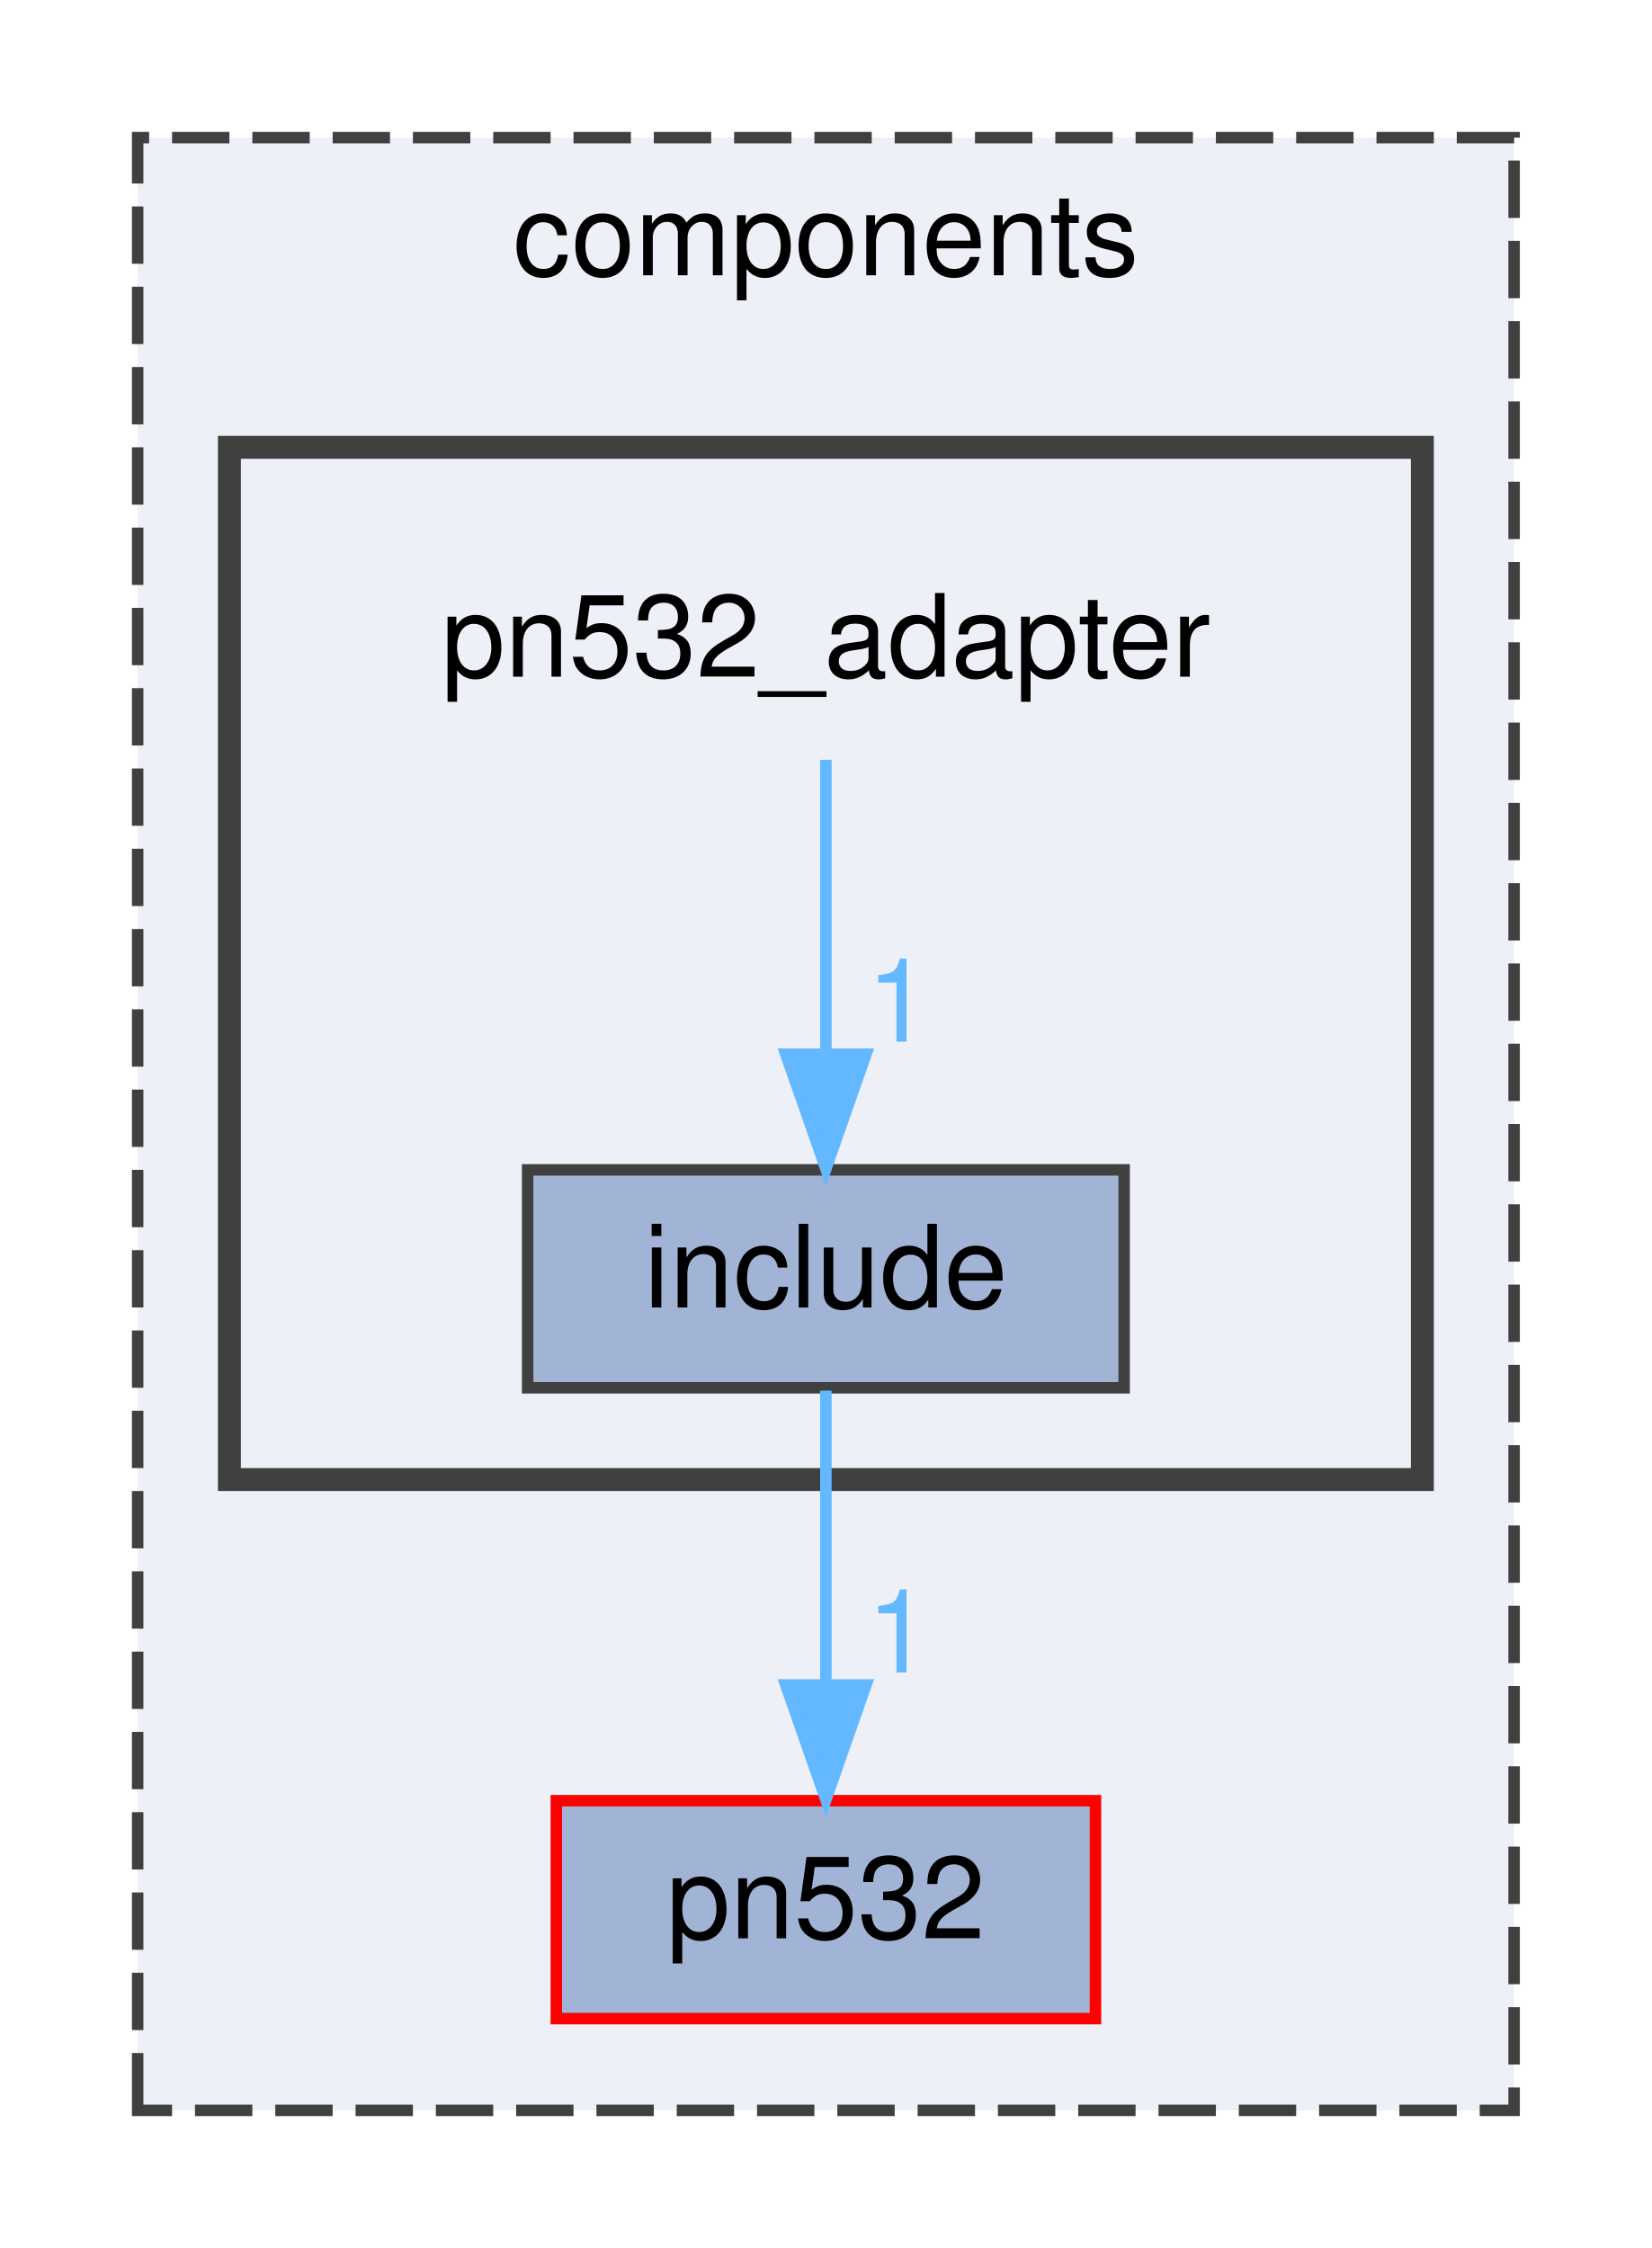
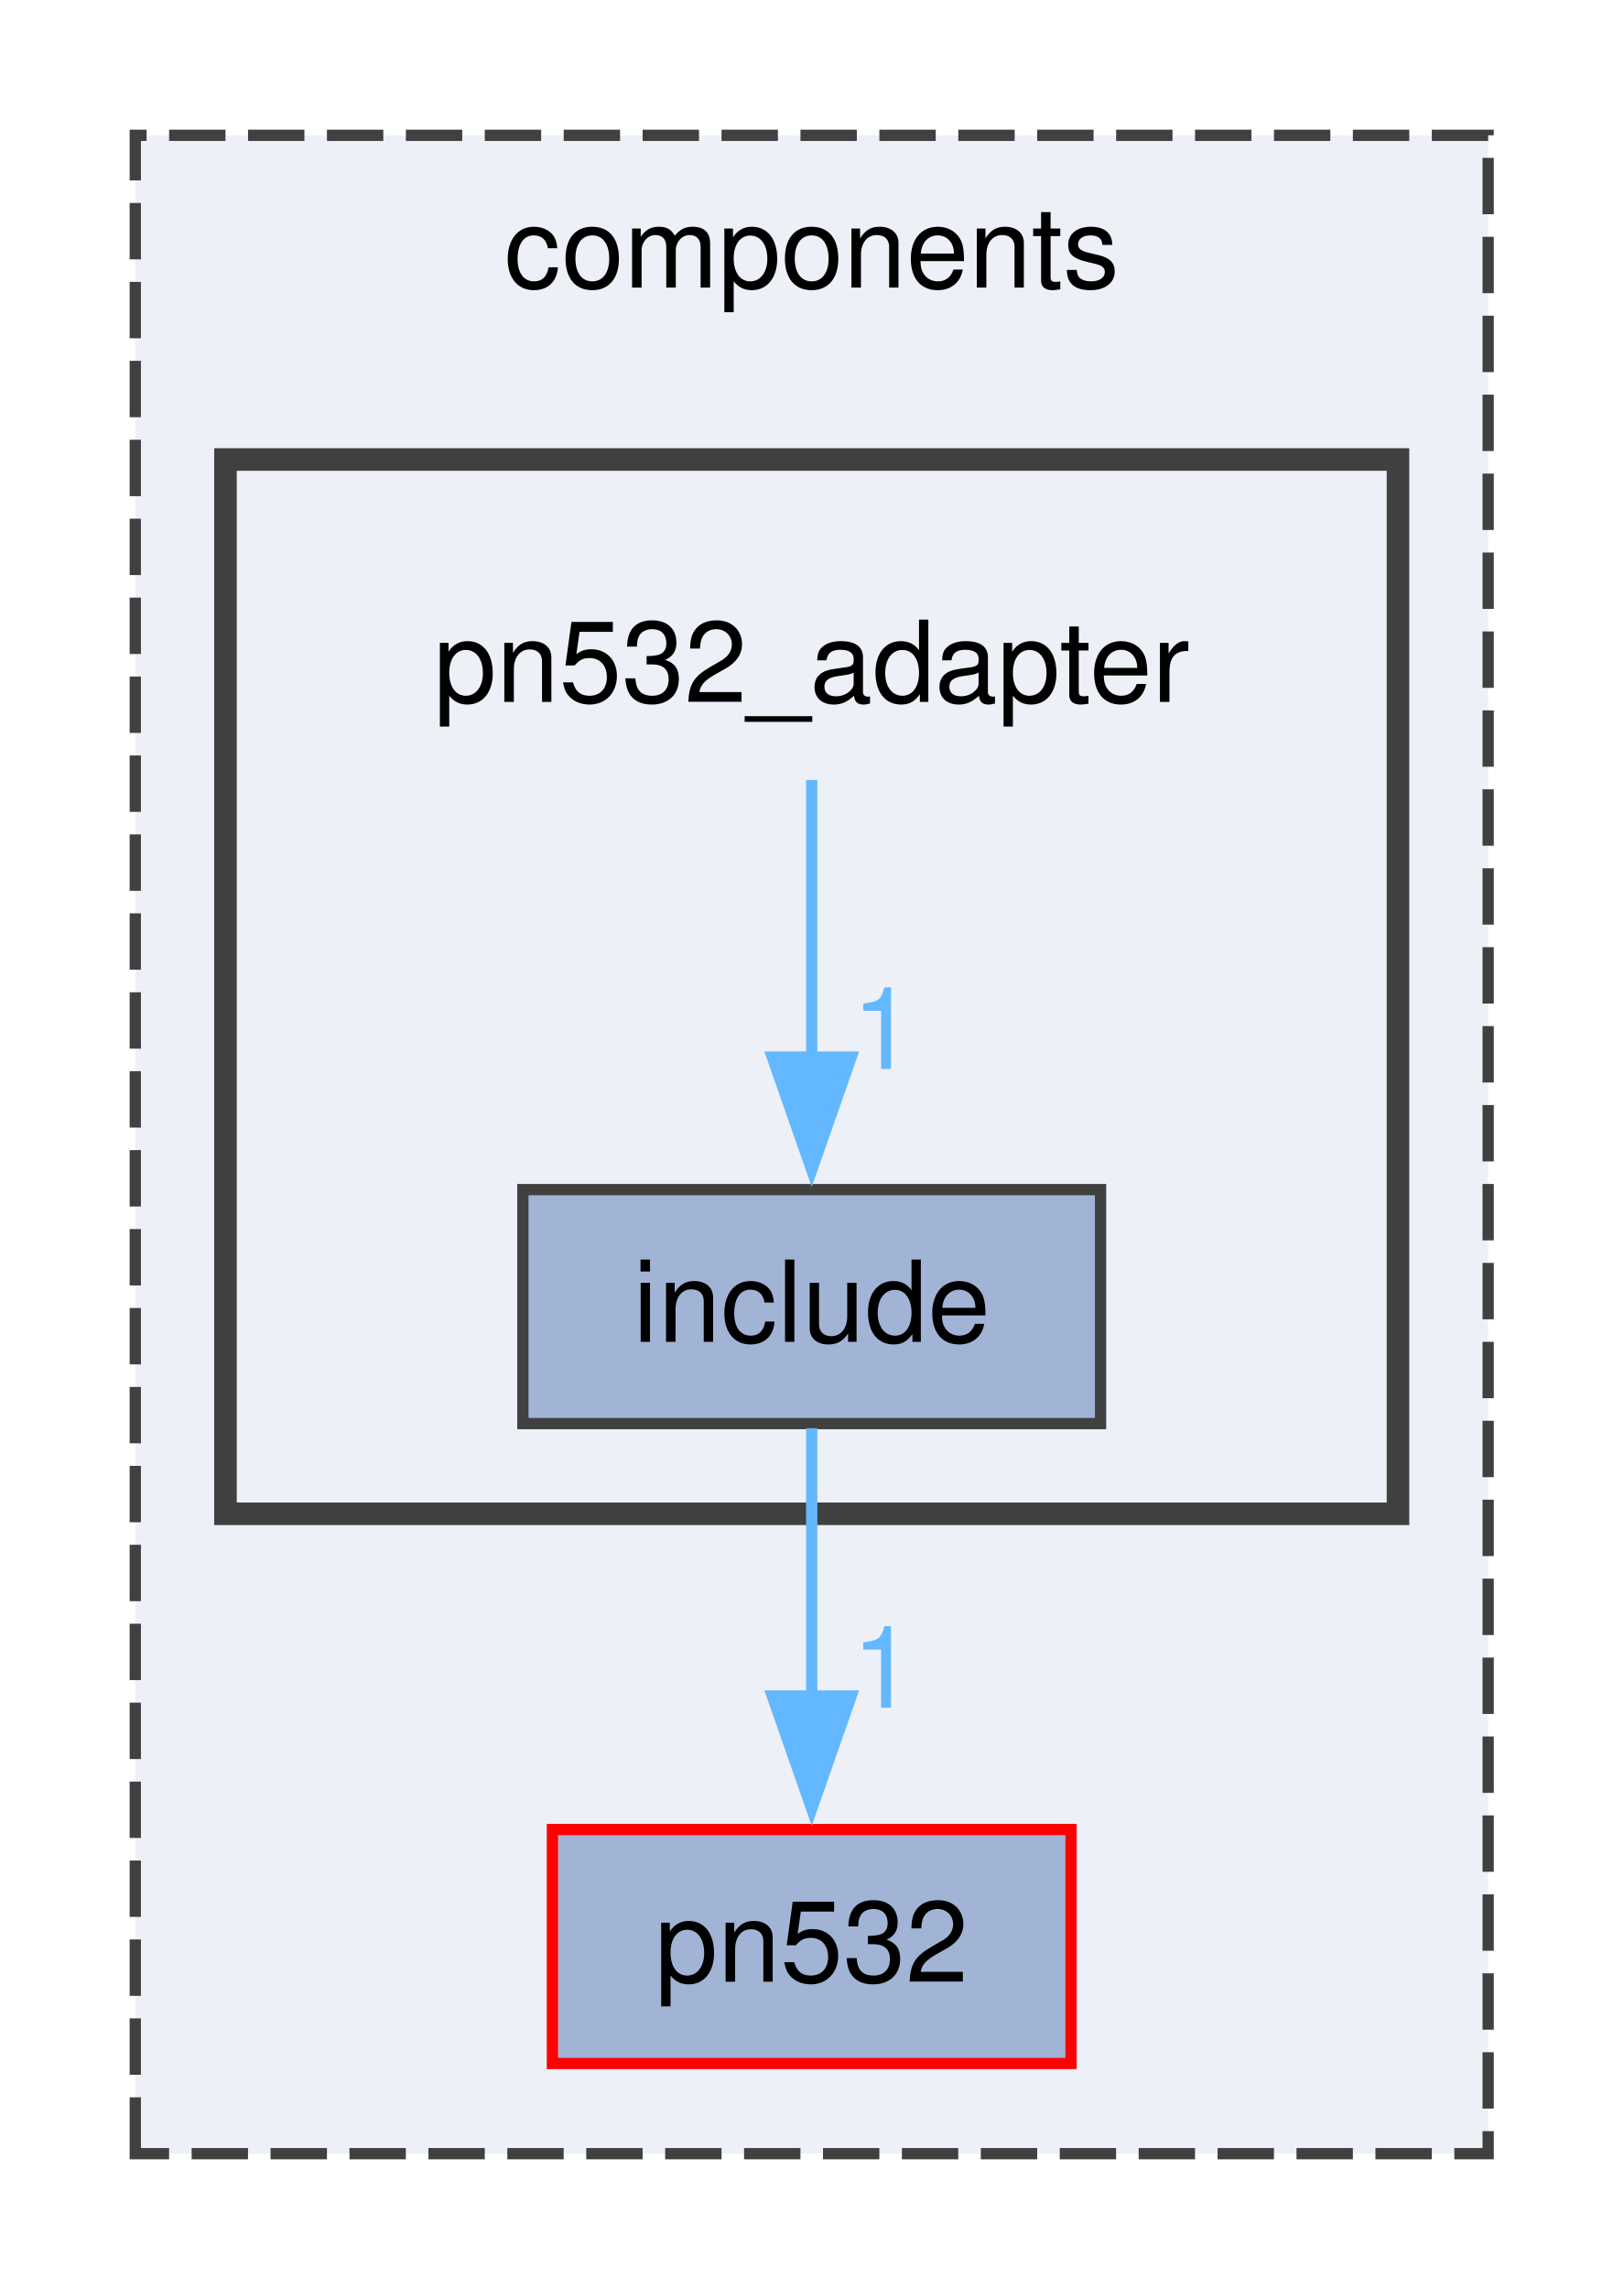
- <svg xmlns="http://www.w3.org/2000/svg" xmlns:xlink="http://www.w3.org/1999/xlink" width="144pt" height="196pt" viewBox="0.00 0.00 144.00 196.00">
-   <g id="graph0" class="graph" transform="scale(1 1) rotate(0) translate(4 192)">
+ <svg xmlns="http://www.w3.org/2000/svg" xmlns:xlink="http://www.w3.org/1999/xlink" width="144pt" height="203pt" viewBox="0.00 0.00 144.00 203.00">
+   <g id="graph0" class="graph" transform="scale(1 1) rotate(0) translate(4 199)">
    <g id="clust1" class="cluster">
      <g id="a_clust1">
        <a xlink:href="dir_409f97388efe006bc3438b95e9edef48.html" target="_top" xlink:title="components">
-           <polygon fill="#edf0f7" stroke="#404040" stroke-dasharray="5,2" points="8,-8 8,-180 128,-180 128,-8 8,-8" />
-           <text text-anchor="middle" x="68" y="-168" font-family="Helvetica,sans-Serif" font-size="10.00">components</text>
+           <polygon fill="#edf0f7" stroke="#404040" stroke-dasharray="5,2" points="8,-8 8,-187 128,-187 128,-8 8,-8" />
+           <text xml:space="preserve" text-anchor="middle" x="68" y="-173.5" font-family="Helvetica,sans-Serif" font-size="10.00">components</text>
        </a>
      </g>
    </g>
    <g id="clust2" class="cluster">
      <g id="a_clust2">
        <a xlink:href="dir_425b6fd010daa9c30b8d17a1ee61c8ed.html" target="_top">
-           <polygon fill="#edf0f7" stroke="#404040" stroke-width="2" points="16,-63 16,-153 120,-153 120,-63 16,-63" />
+           <polygon fill="#edf0f7" stroke="#404040" stroke-width="2" points="16,-64.75 16,-158.25 120,-158.25 120,-64.75 16,-64.75" />
        </a>
      </g>
    </g>
    <g id="node1" class="node">
      <g id="a_node1">
        <a xlink:href="dir_c16d3dbf6f241db7a5e0fb57f2f17d70.html" target="_top" xlink:title="pn532">
-           <polygon fill="#a2b4d6" stroke="red" points="91.5,-35 44.5,-35 44.5,-16 91.5,-16 91.5,-35" />
-           <text text-anchor="middle" x="68" y="-23" font-family="Helvetica,sans-Serif" font-size="10.00">pn532</text>
+           <polygon fill="#a2b4d6" stroke="red" points="91,-36.75 45,-36.75 45,-16 91,-16 91,-36.75" />
+           <text xml:space="preserve" text-anchor="middle" x="68" y="-23.25" font-family="Helvetica,sans-Serif" font-size="10.00">pn532</text>
        </a>
      </g>
    </g>
    <g id="node2" class="node">
-       <text text-anchor="middle" x="68" y="-133" font-family="Helvetica,sans-Serif" font-size="10.00">pn532_adapter</text>
+       <text xml:space="preserve" text-anchor="middle" x="68" y="-136.75" font-family="Helvetica,sans-Serif" font-size="10.00">pn532_adapter</text>
    </g>
    <g id="node3" class="node">
      <g id="a_node3">
        <a xlink:href="dir_fdf5415c0893efa3e2ceb7e7b5b4fce1.html" target="_top" xlink:title="include">
-           <polygon fill="#a2b4d6" stroke="#404040" points="94,-90 42,-90 42,-71 94,-71 94,-90" />
-           <text text-anchor="middle" x="68" y="-78" font-family="Helvetica,sans-Serif" font-size="10.00">include</text>
+           <polygon fill="#a2b4d6" stroke="#404040" points="93.62,-93.5 42.38,-93.5 42.38,-72.75 93.62,-72.75 93.62,-93.5" />
+           <text xml:space="preserve" text-anchor="middle" x="68" y="-80" font-family="Helvetica,sans-Serif" font-size="10.00">include</text>
        </a>
      </g>
    </g>
    <g id="edge1" class="edge">
      <g id="a_edge1">
        <a xlink:href="dir_000021_000012.html" target="_top">
-           <path fill="none" stroke="#63b8ff" d="M68,-125.75C68,-118.8 68,-108.85 68,-100.13" />
-           <polygon fill="#63b8ff" stroke="#63b8ff" points="71.5,-100.09 68,-90.09 64.5,-100.09 71.5,-100.09" />
+           <path fill="none" stroke="#63b8ff" d="M68,-129.83C68,-123.14 68,-113.74 68,-105.21" />
+           <polygon fill="#63b8ff" stroke="#63b8ff" points="71.5,-105.25 68,-95.25 64.5,-105.25 71.5,-105.25" />
        </a>
      </g>
      <g id="a_edge1-headlabel">
        <a xlink:href="dir_000021_000012.html" target="_top" xlink:title="1">
-           <text text-anchor="middle" x="74.34" y="-101.18" font-family="Helvetica,sans-Serif" font-size="10.00" fill="#63b8ff">1</text>
+           <text xml:space="preserve" text-anchor="middle" x="74.34" y="-104.2" font-family="Helvetica,sans-Serif" font-size="10.00" fill="#63b8ff">1</text>
        </a>
      </g>
    </g>
    <g id="edge2" class="edge">
      <g id="a_edge2">
        <a xlink:href="dir_000012_000020.html" target="_top">
-           <path fill="none" stroke="#63b8ff" d="M68,-70.75C68,-63.8 68,-53.85 68,-45.13" />
-           <polygon fill="#63b8ff" stroke="#63b8ff" points="71.5,-45.09 68,-35.09 64.5,-45.09 71.5,-45.09" />
+           <path fill="none" stroke="#63b8ff" d="M68,-72.34C68,-65.72 68,-56.72 68,-48.52" />
+           <polygon fill="#63b8ff" stroke="#63b8ff" points="71.5,-48.59 68,-38.59 64.5,-48.59 71.5,-48.59" />
        </a>
      </g>
      <g id="a_edge2-headlabel">
        <a xlink:href="dir_000012_000020.html" target="_top" xlink:title="1">
-           <text text-anchor="middle" x="74.34" y="-46.18" font-family="Helvetica,sans-Serif" font-size="10.00" fill="#63b8ff">1</text>
+           <text xml:space="preserve" text-anchor="middle" x="74.34" y="-47.55" font-family="Helvetica,sans-Serif" font-size="10.00" fill="#63b8ff">1</text>
        </a>
      </g>
    </g>
  </g>
</svg>
